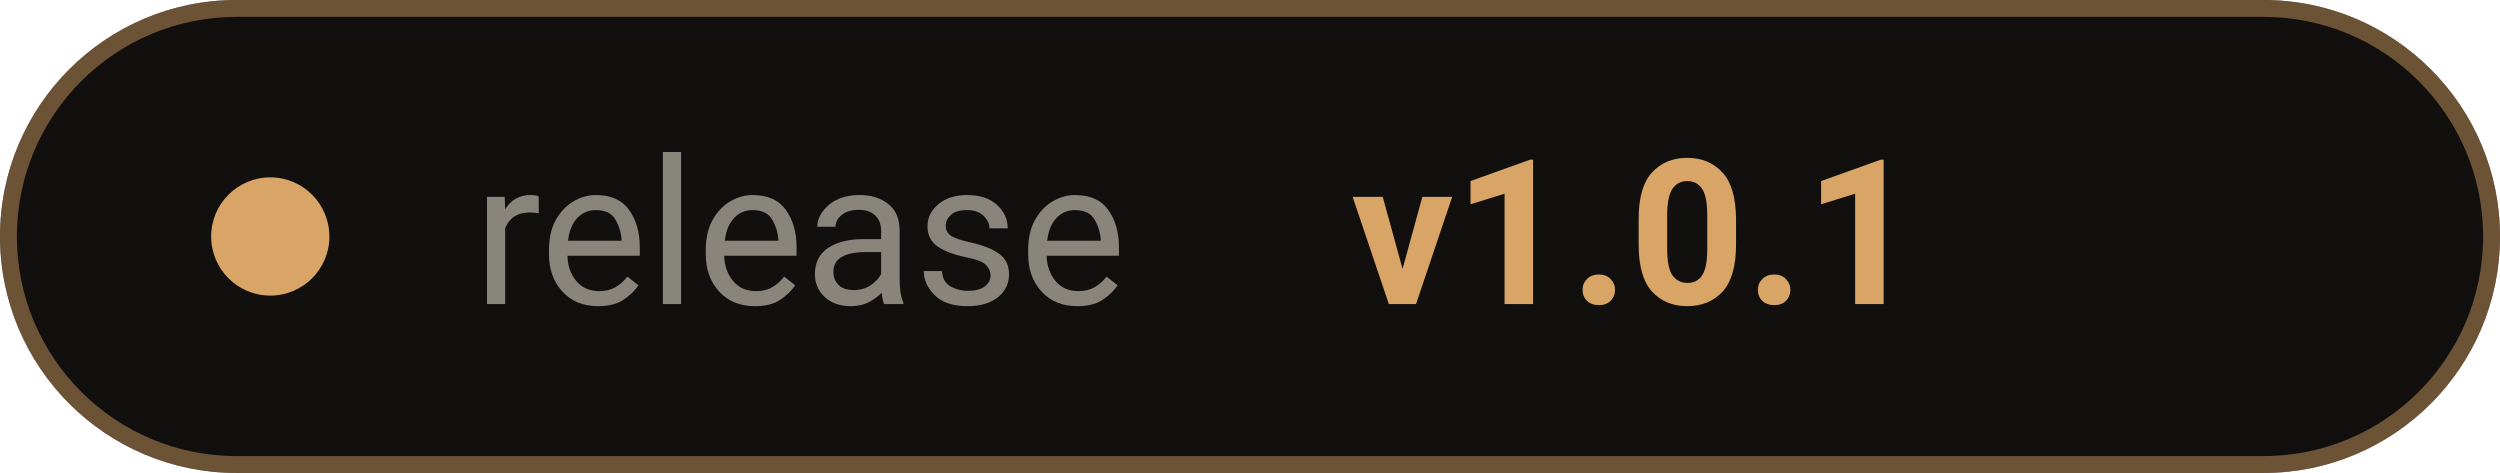
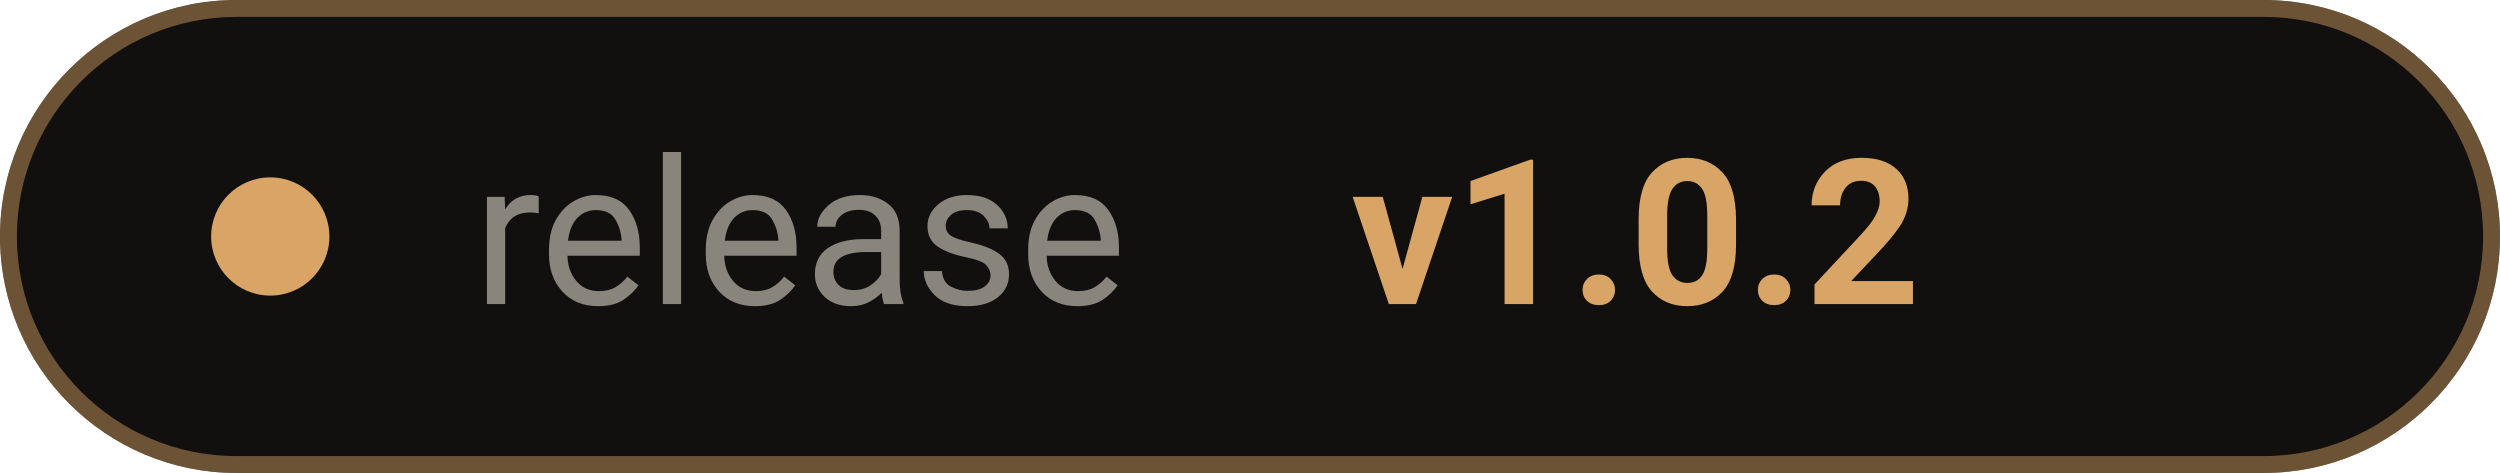
- <svg xmlns="http://www.w3.org/2000/svg" width="148" height="28" viewBox="0 0 148 28" role="img" aria-label="Release v1.0.1">
+ <svg xmlns="http://www.w3.org/2000/svg" width="148" height="28" viewBox="0 0 148 28" role="img" aria-label="Release v1.0.2">
  <rect width="148" height="28" rx="14" fill="#12100F" />
  <rect x="0.5" y="0.5" width="147" height="27" rx="13.5" fill="none" stroke="#D9A566" stroke-opacity="0.45" />
  <circle cx="16" cy="14" r="3.5" fill="#D9A566" />
  <text x="28" y="18" font-family="system-ui, -apple-system, 'Segoe UI', Roboto, 'Helvetica Neue', Arial, sans-serif" font-size="12" fill="#8A857C">release</text>
-   <text x="80" y="18" font-family="system-ui, -apple-system, 'Segoe UI', Roboto, 'Helvetica Neue', Arial, sans-serif" font-size="12" font-weight="600" fill="#D9A566">v1.0.1</text>
+   <text x="80" y="18" font-family="system-ui, -apple-system, 'Segoe UI', Roboto, 'Helvetica Neue', Arial, sans-serif" font-size="12" font-weight="600" fill="#D9A566">v1.0.2</text>
</svg>
